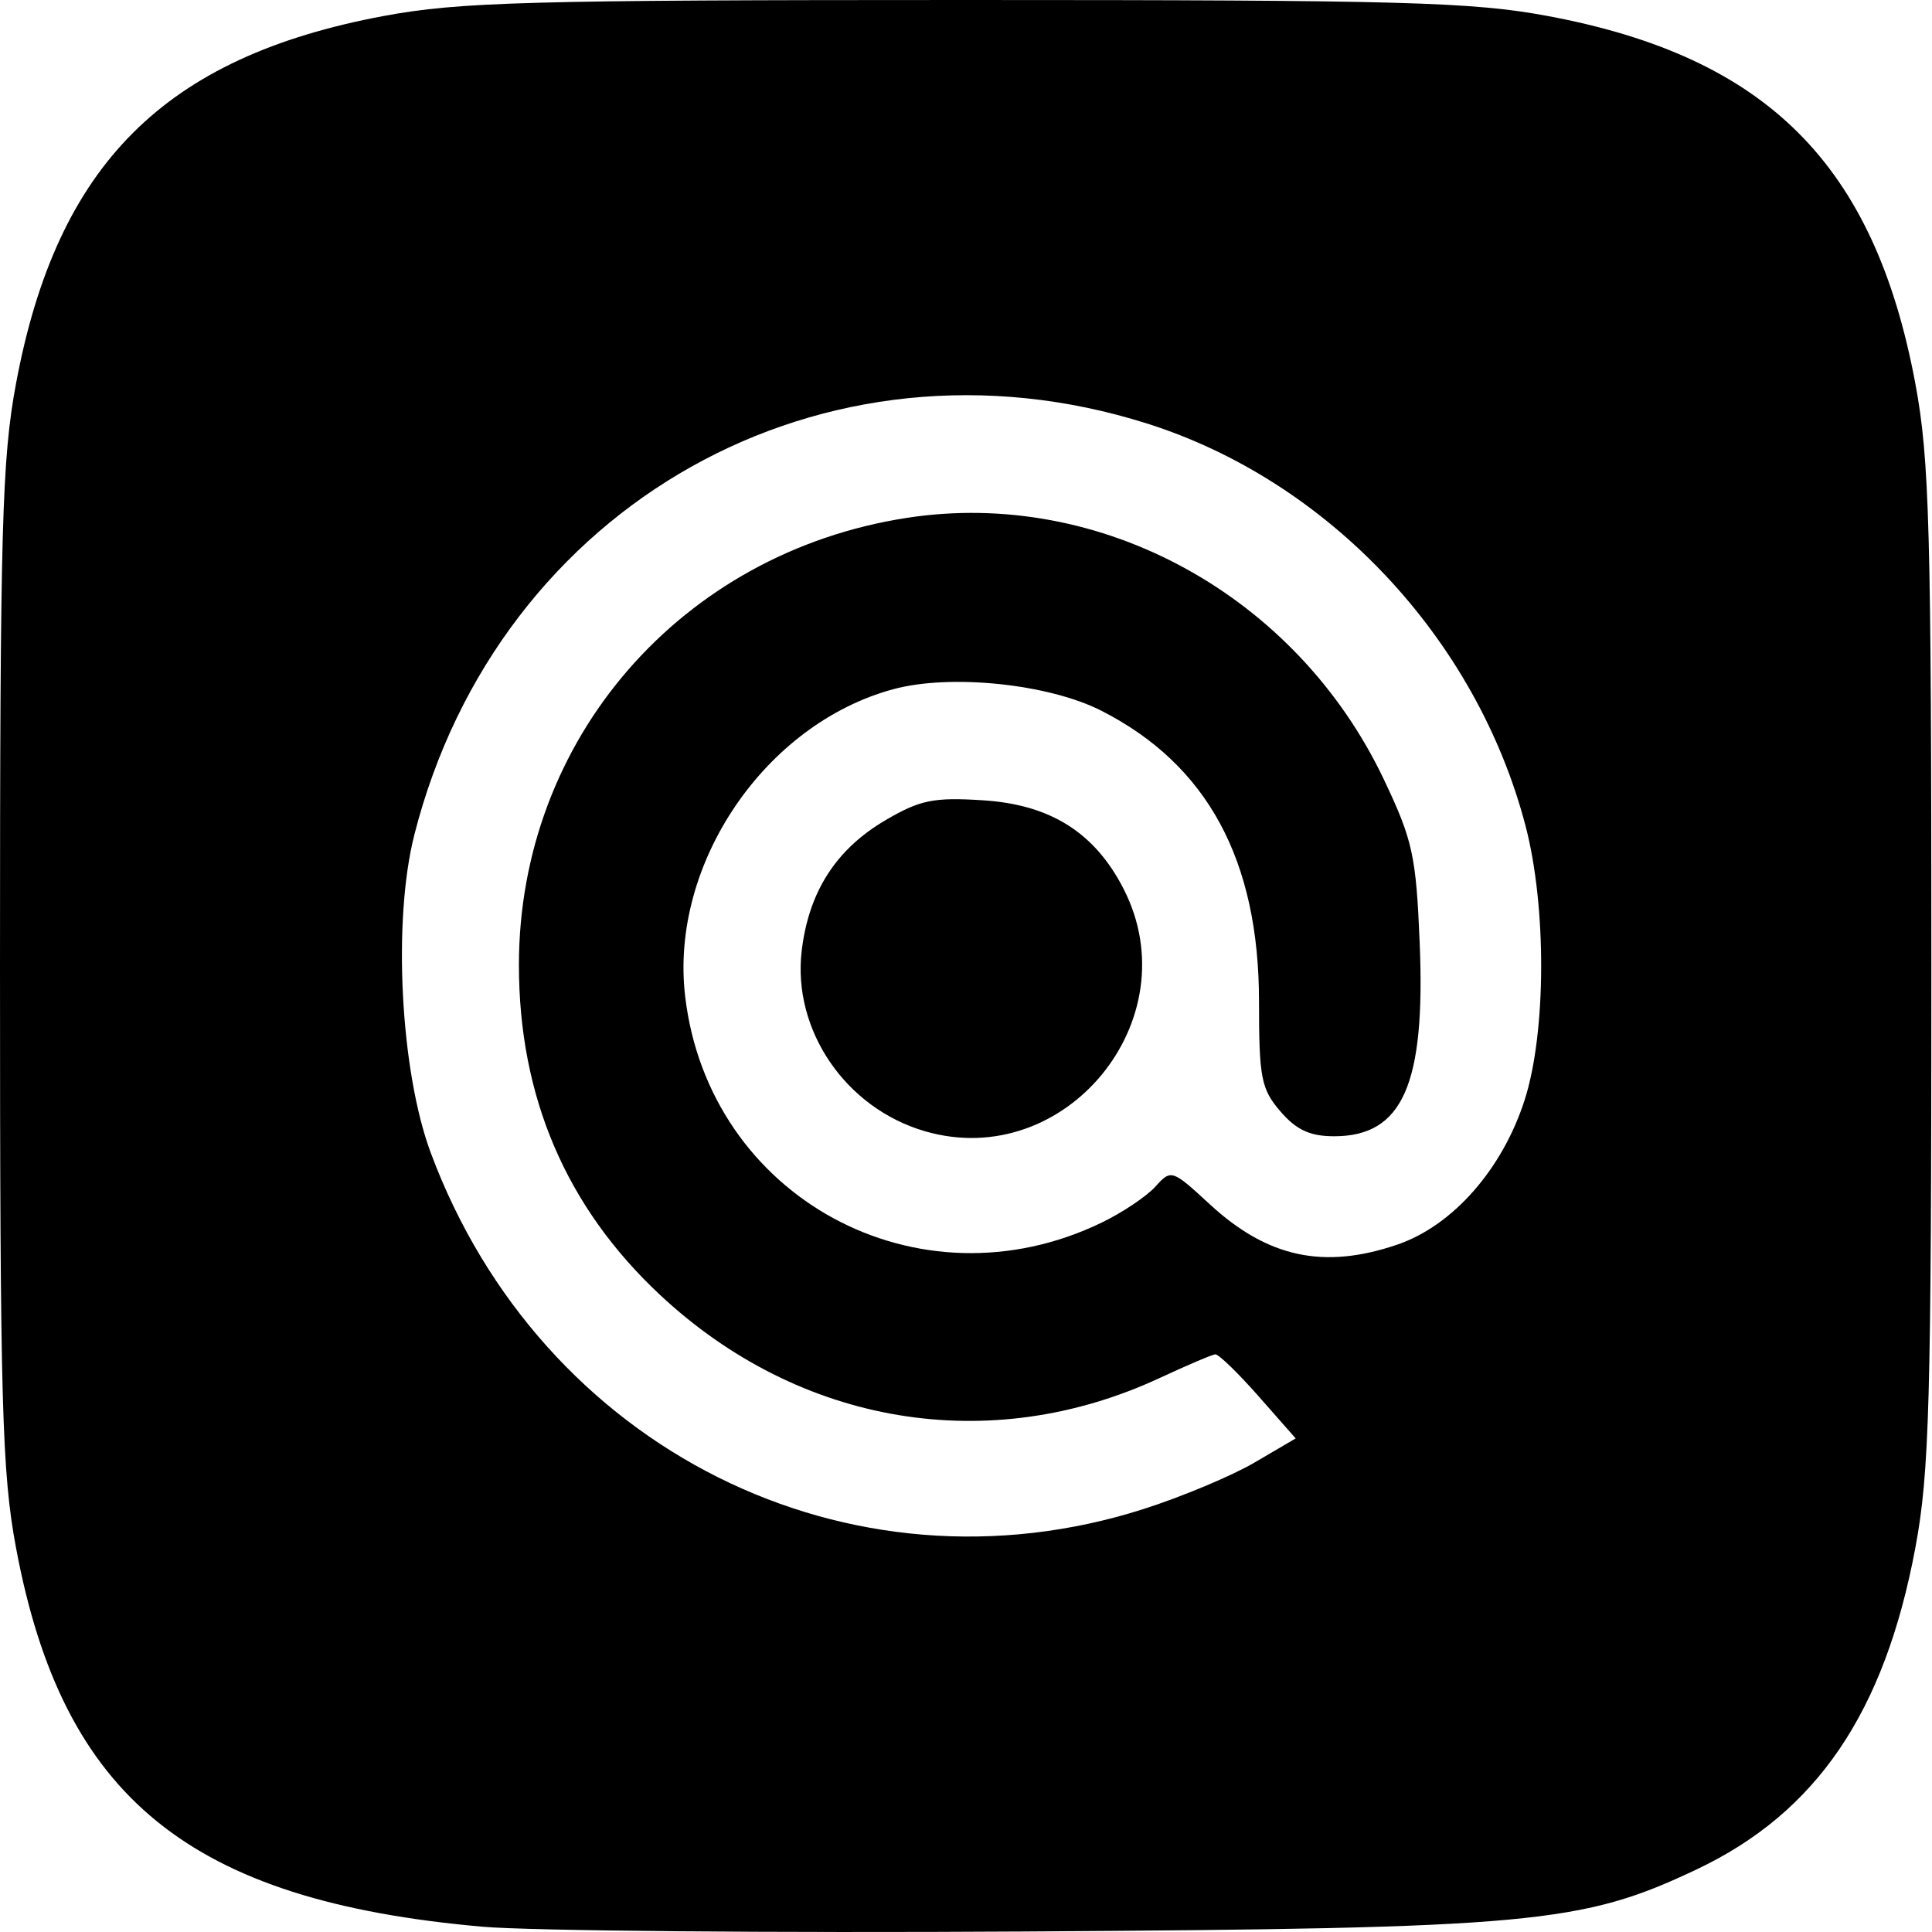
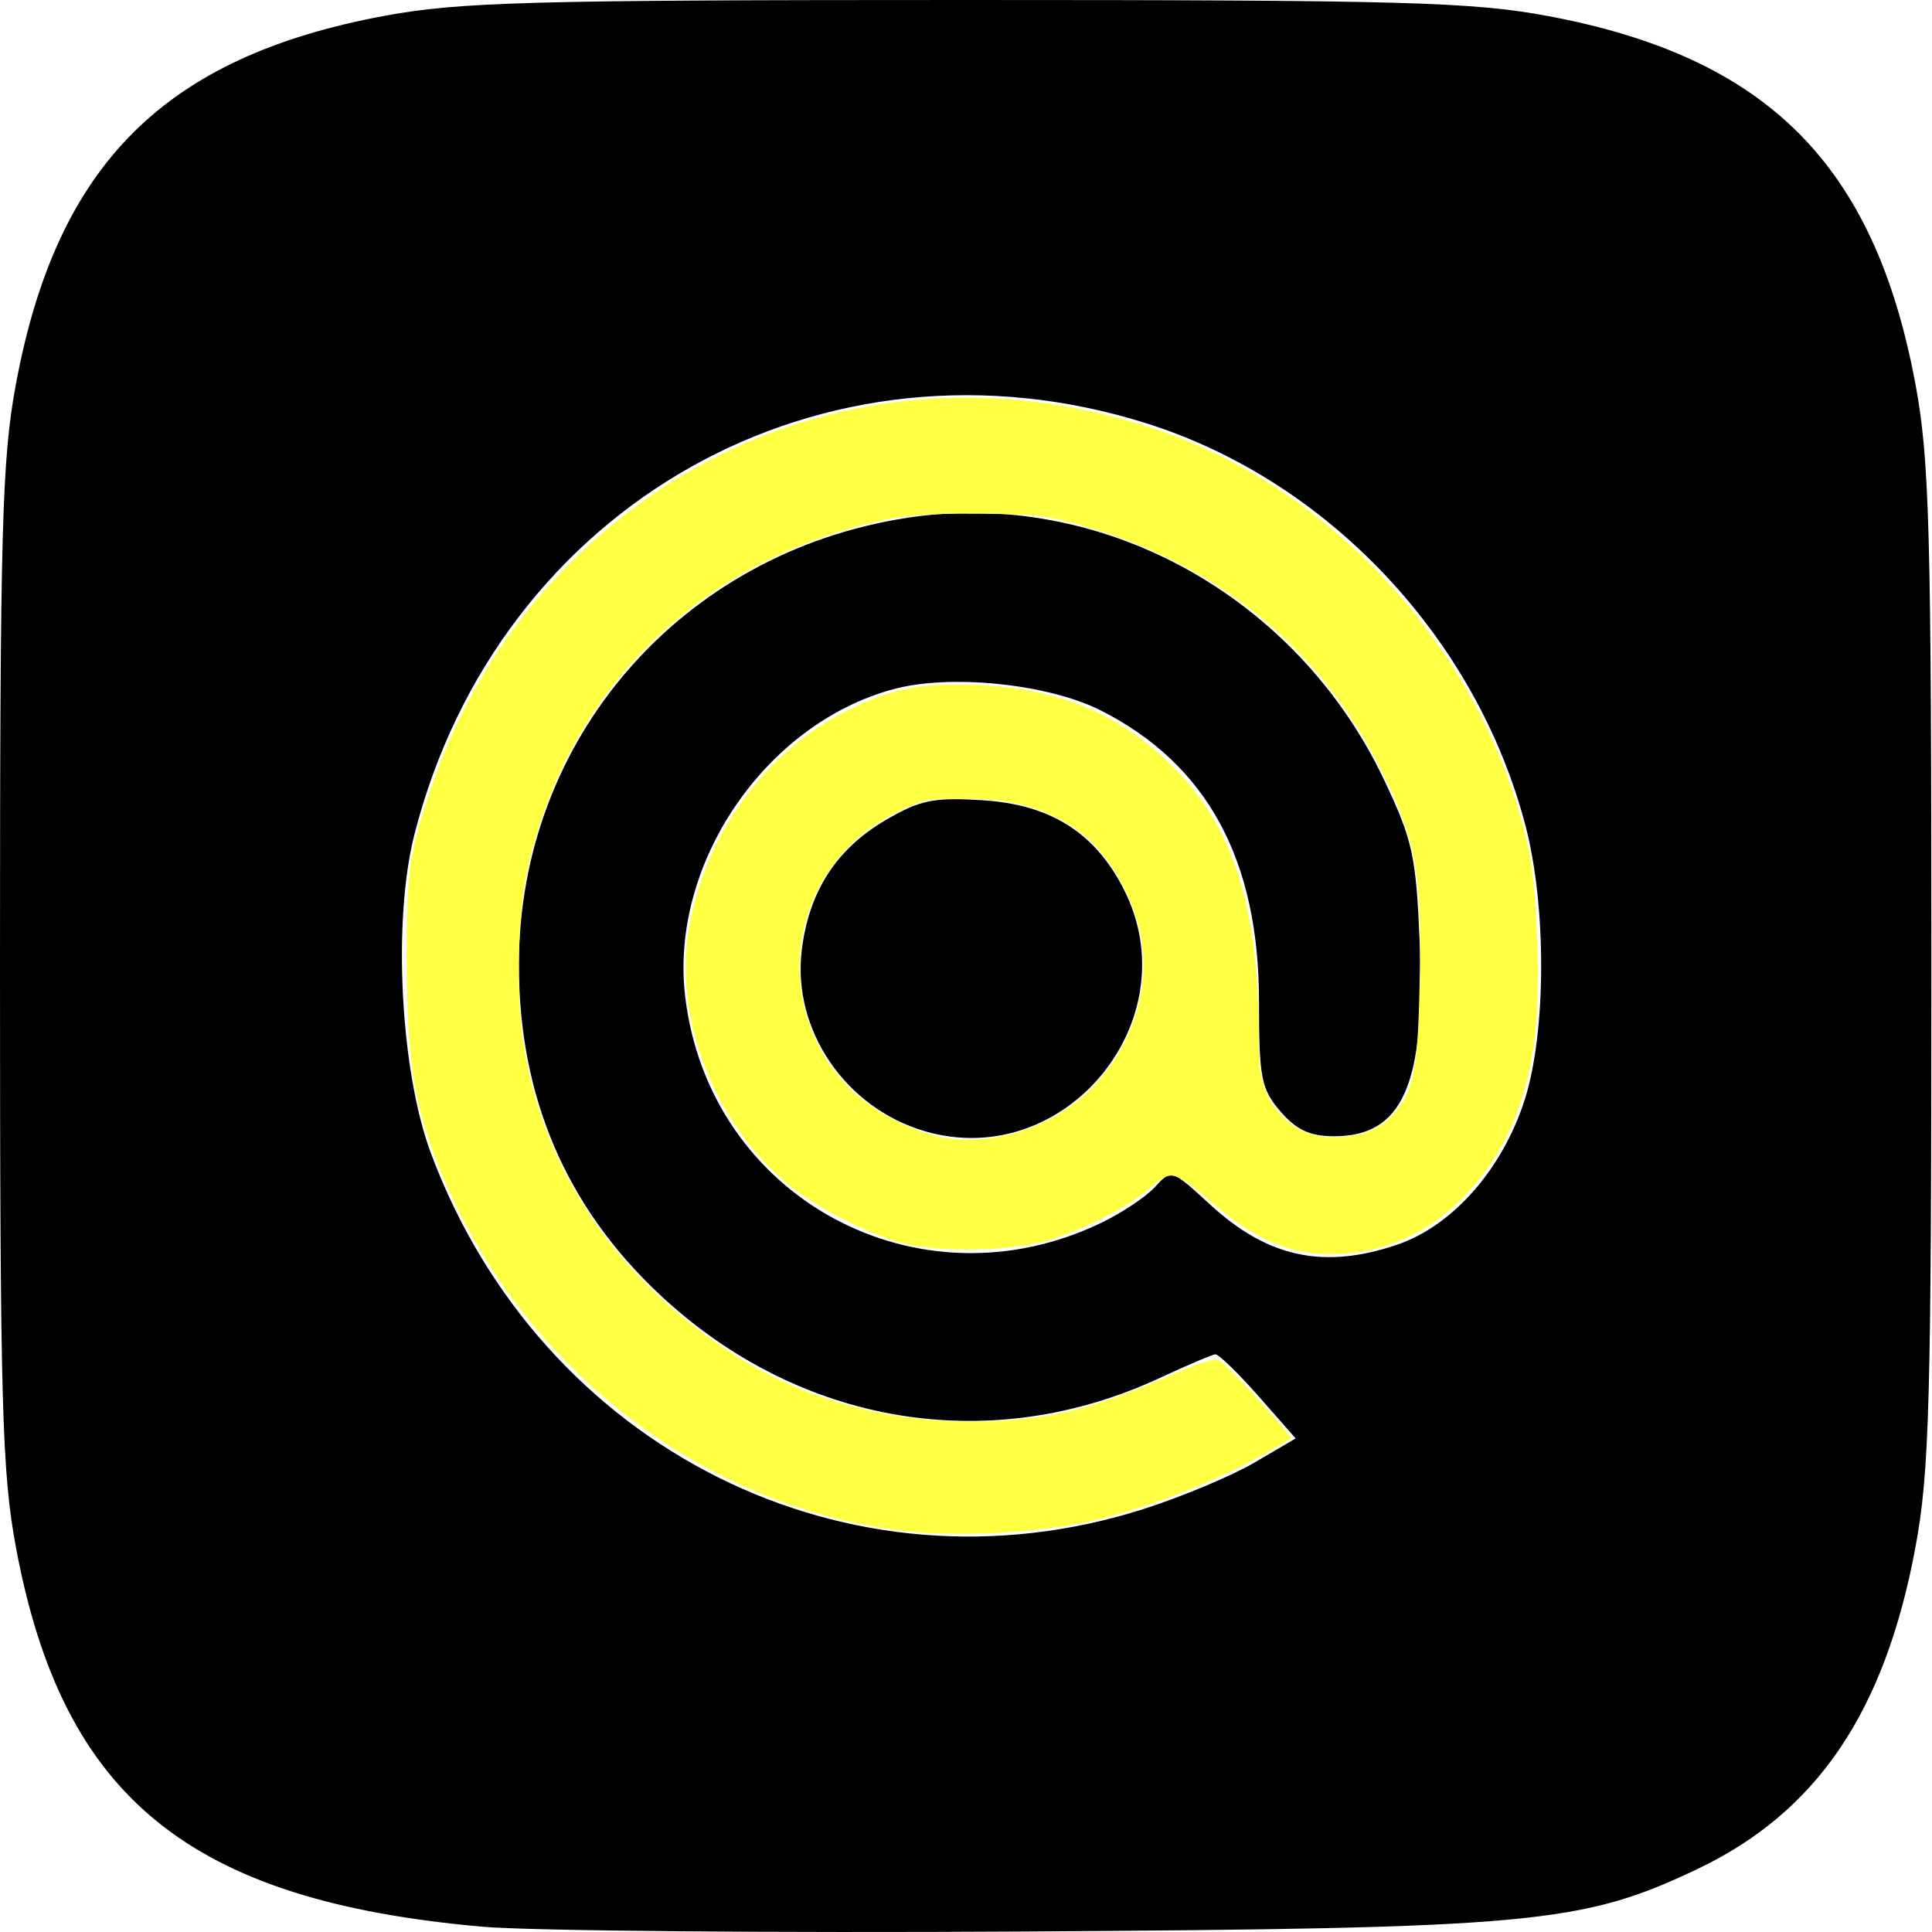
<svg xmlns="http://www.w3.org/2000/svg" viewBox="0 0 213.991 214.062">
  <path d="M53.447 213.475c-32.455-2.865-46.497-14.273-51.672-41.98C.212 163.13 0 155.432 0 106.995c0-48.436.212-56.133 1.775-64.5C6.31 18.21 18.209 6.311 42.495 1.775 50.862.212 58.56 0 106.995 0c48.437 0 56.134.212 64.5 1.775 24.287 4.536 36.185 16.434 40.721 40.72 1.563 8.367 1.775 16.064 1.775 64.5 0 48.437-.212 56.134-1.775 64.5-3.409 18.251-10.945 29.336-24.22 35.626-12.737 6.035-18.17 6.537-74.5 6.885-27.776.172-54.797-.067-60.05-.53zm73.257-46.278c4.24-1.355 9.766-3.669 12.281-5.143l4.574-2.68-4.128-4.69c-2.27-2.578-4.422-4.66-4.782-4.627-.36.034-3.129 1.212-6.154 2.62-18.846 8.766-39.9 5.262-55.38-9.219-10.397-9.726-15.62-21.943-15.62-36.539 0-25.005 17.952-45.689 43-49.543 21.479-3.304 43.147 8.586 52.839 28.994 3.193 6.725 3.566 8.428 3.966 18.136.645 15.661-1.895 21.39-9.484 21.39-2.667 0-4.184-.703-5.95-2.756-2.13-2.477-2.37-3.708-2.37-12.163 0-15.686-5.724-26.25-17.46-32.227-5.858-2.983-16.707-4.107-23.056-2.39-14.244 3.853-24.786 19.401-23.068 34.022 2.624 22.322 25.822 34.922 46.166 25.073 2.284-1.105 4.954-2.895 5.933-3.976 1.755-1.94 1.838-1.913 6.027 1.949 6.412 5.91 12.63 7.25 20.776 4.475 6.15-2.096 11.664-8.364 14.122-16.054 2.394-7.487 2.435-21.396.089-30.354-5.445-20.79-21.847-38.22-41.951-44.575-35.771-11.308-71.834 8.934-81.162 45.556-2.419 9.498-1.558 26.198 1.818 35.261 12.23 32.834 46.349 49.882 78.974 39.46zm-24.209-41.855c-8.801-2.556-14.71-11.201-13.668-19.999.774-6.532 3.807-11.259 9.289-14.47 3.827-2.244 5.329-2.55 10.792-2.202 7.486.476 12.401 3.579 15.597 9.843 7.379 14.463-6.468 31.342-22.01 26.828z" />
+   <path fill="#ffff43" d="M99.692 169.565c-22.755-2.856-42.816-18.908-51.396-41.125-2.452-6.35-3.216-11.555-3.23-22.02-.012-10.179.277-12.13 2.932-19.776 3.117-8.978 8.2-17.187 14.794-23.888 17.084-17.366 41.586-23.09 65.179-15.228 20.369 6.788 37 25.587 41.457 46.863.898 4.284 1.249 15.225.65 20.293-.915 7.763-3.5 13.504-8.206 18.228-4.294 4.31-9.896 6.425-15.873 5.99-3.922-.284-7.662-2.105-11.853-5.77-3.973-3.474-4.397-3.57-6.734-1.513-2.468 2.172-7.44 4.718-11.434 5.853-4.21 1.196-12.051 1.31-16.082.234-3.74-.998-9.551-3.975-12.473-6.389-8.014-6.621-12.579-17.853-11.216-27.597 1.503-10.739 8.386-20.438 17.776-25.048 4.344-2.133 7.325-2.833 12.06-2.833 10.675 0 18.31 3.08 24.764 9.992 6.015 6.44 8.632 15.145 8.641 28.743.003 4.472.394 6.205 1.845 8.171 1.593 2.16 3.68 3.241 6.26 3.244 3.188.003 5.177-.729 6.767-2.49 2.305-2.55 2.758-4.738 2.965-14.308.266-12.262-.317-15.727-3.902-23.183-6.764-14.063-18.79-23.887-34.29-28.006-3.41-.907-4.789-1.044-10.839-1.08-5.227-.032-7.753.135-10.271.678-20.647 4.458-35.566 19.27-39.665 39.382-1.035 5.08-1.126 14.14-.196 19.474 2.398 13.75 10.528 25.522 23.25 33.666 7.418 4.75 16.569 7.362 25.863 7.384 8.141.02 13.552-1.21 22.335-5.075 2.684-1.18 4.908-1.925 5.341-1.788.648.206 3.986 3.682 7.18 7.48l1.034 1.227-2.902 1.672c-4.914 2.834-11.794 5.59-17.87 7.163-6.333 1.638-15.944 2.223-22.661 1.38zm11.674-43.754c7.722-1.637 13.722-7.996 15.094-15.998.65-3.79.03-7.526-1.892-11.416-1.838-3.719-4.42-6.38-7.661-7.897-3.21-1.502-5.947-2.021-10.657-2.021-3.416 0-3.974.118-6.687 1.418-14.472 6.936-14.658 27.192-.316 34.28 4.337 2.144 7.624 2.587 12.119 1.634z" />
</svg>
